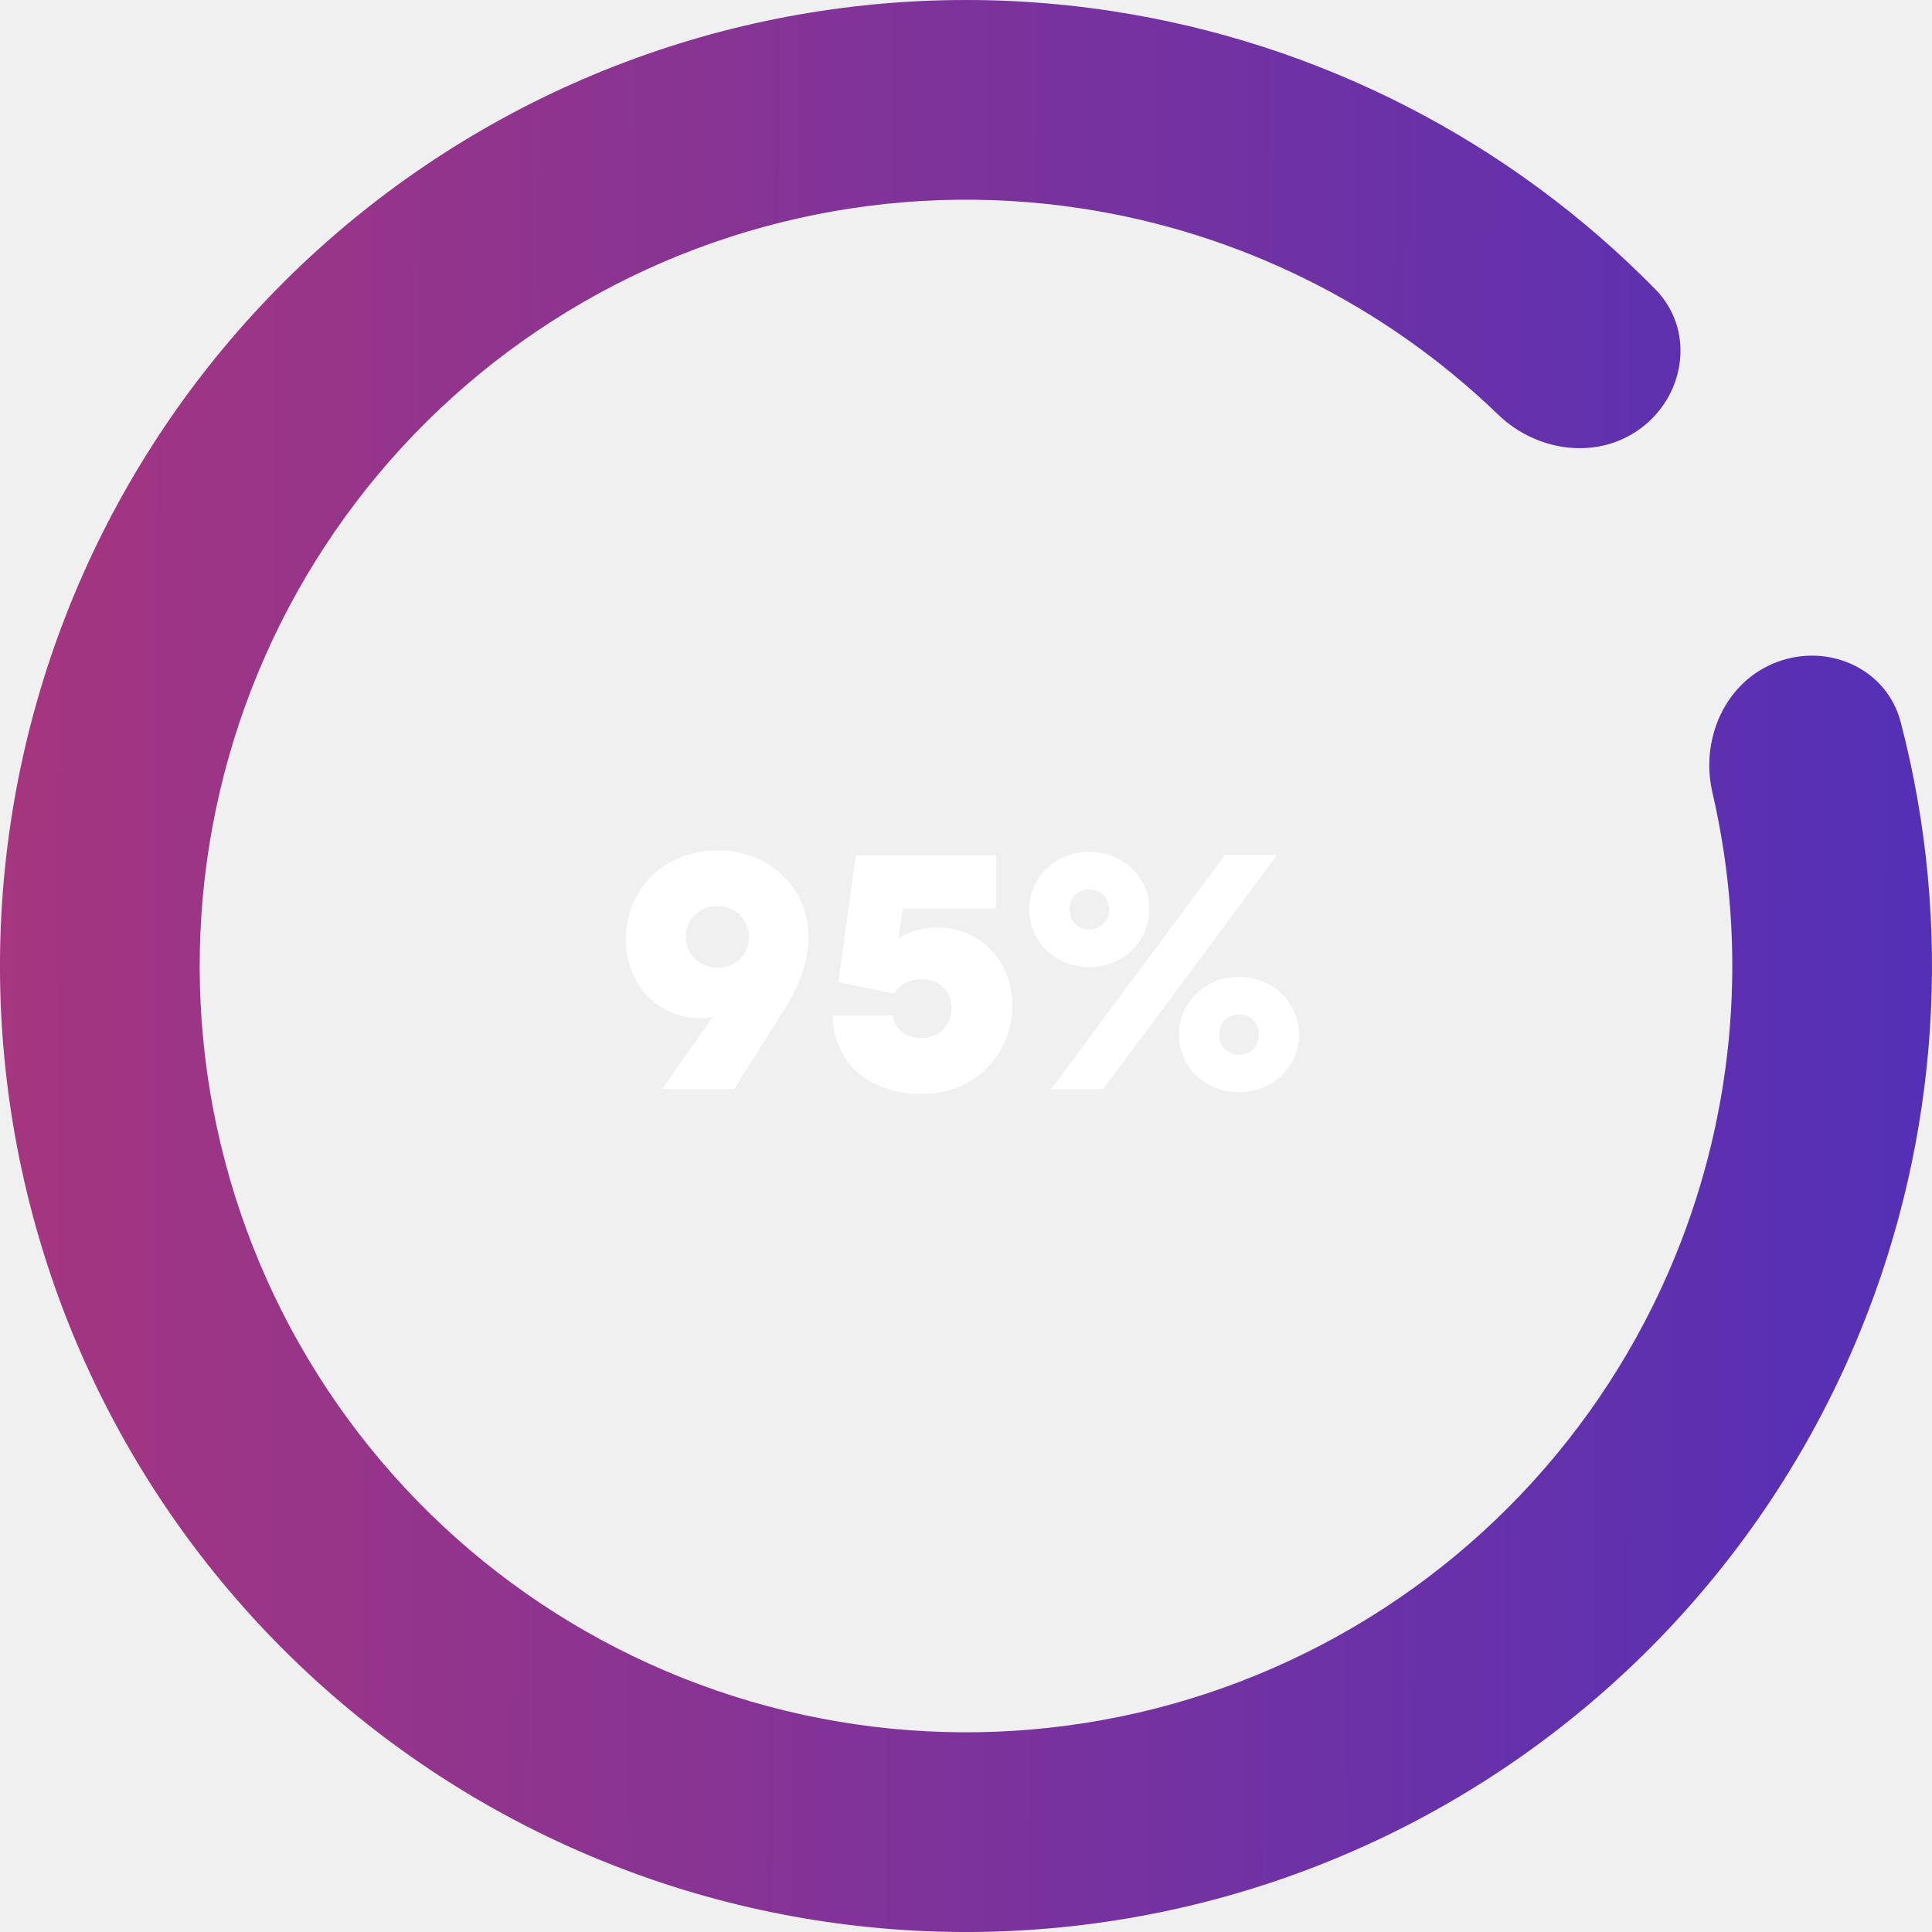
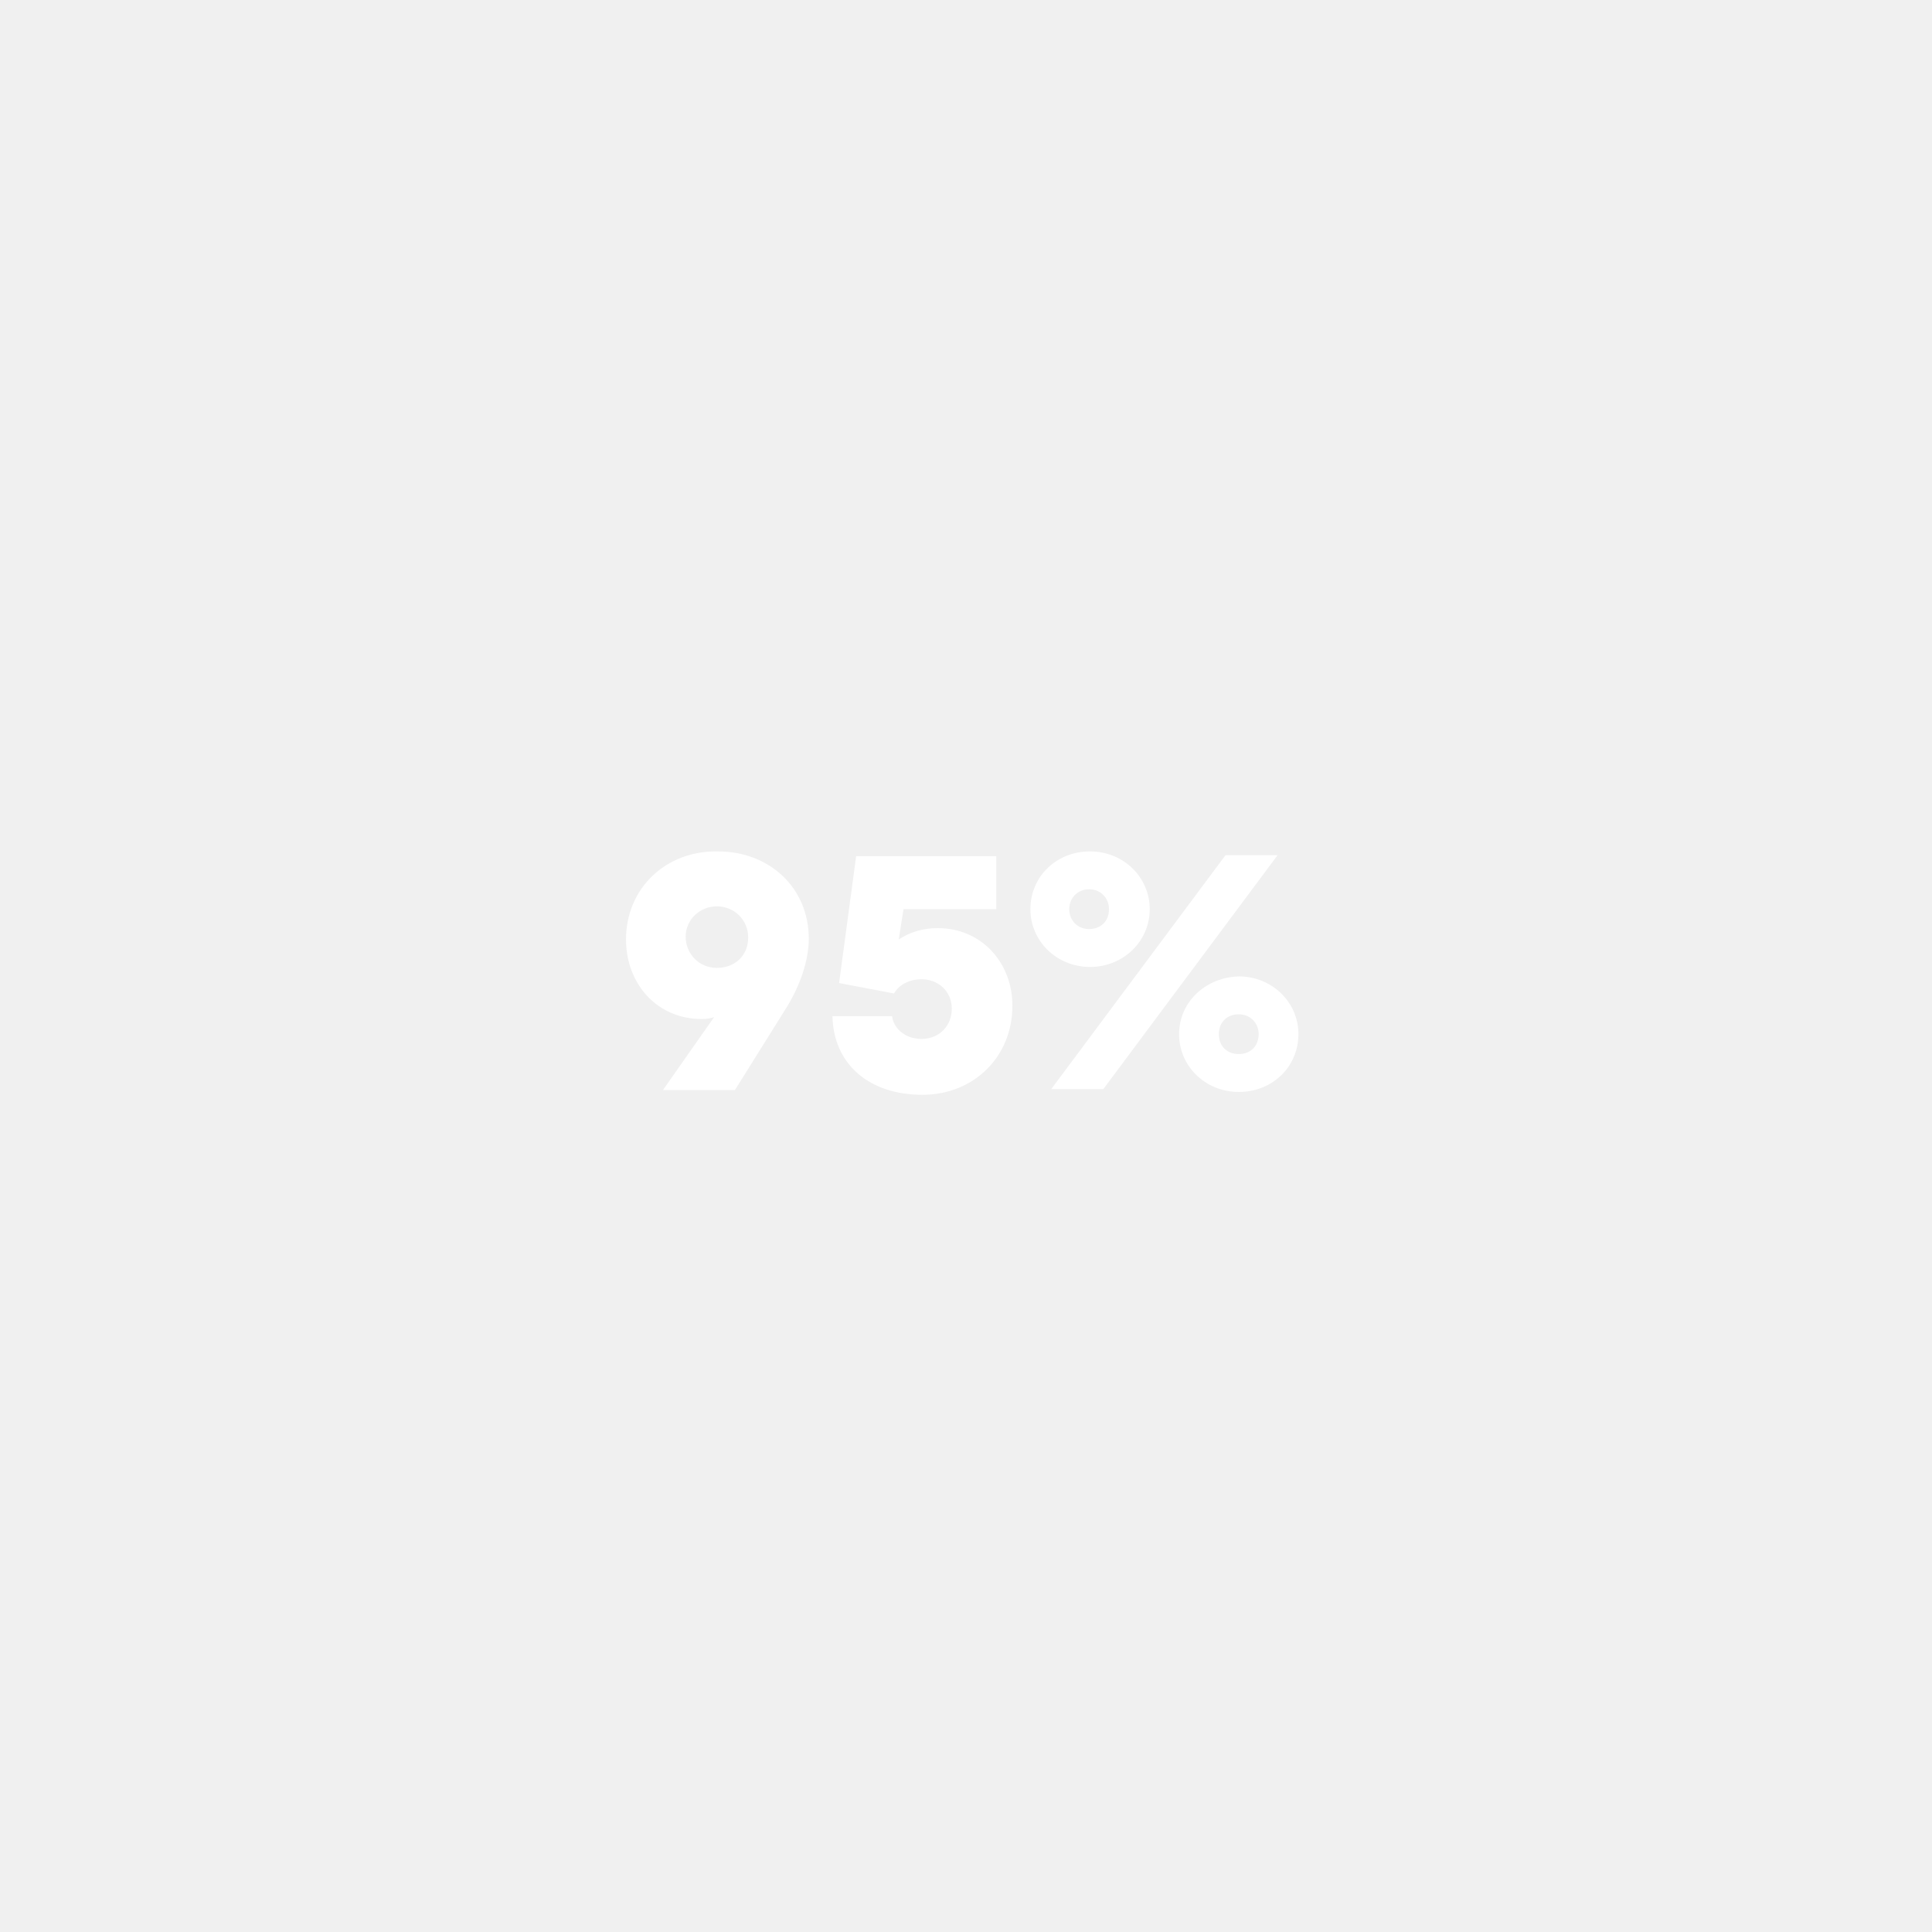
- <svg xmlns="http://www.w3.org/2000/svg" width="204" height="204" viewBox="0 0 204 204" fill="none">
-   <path d="M187.639 69.902C193.092 67.859 199.226 70.614 200.696 76.248C206.238 97.486 204.802 120.051 196.436 140.546C186.737 164.31 168.435 183.543 145.182 194.409C121.928 205.275 95.433 206.975 70.982 199.169C46.531 191.364 25.921 174.628 13.264 152.299C0.607 129.97 -3.166 103.69 2.696 78.702C8.559 53.713 23.627 31.854 44.894 17.484C66.161 3.114 92.064 -2.709 117.435 1.175C139.317 4.524 159.415 14.883 174.791 30.547C178.869 34.702 178.083 41.38 173.529 45.009C168.975 48.637 162.385 47.827 158.195 43.783C146.212 32.215 130.877 24.564 114.244 22.018C94.118 18.937 73.57 23.557 56.699 34.956C39.829 46.355 27.876 63.696 23.225 83.518C18.574 103.34 21.568 124.188 31.608 141.901C41.649 159.614 57.998 172.89 77.394 179.082C96.791 185.274 117.809 183.925 136.255 175.305C154.701 166.686 169.219 151.429 176.914 132.578C183.273 116.999 184.584 99.912 180.815 83.688C179.497 78.016 182.187 71.946 187.639 69.902Z" fill="url(#paint0_linear_16_339)" />
-   <path d="M66.08 99.16C66.08 103.804 69.32 107.512 74.036 107.512C74.648 107.512 75.08 107.44 75.332 107.296L69.896 115H77.528L83.072 106.18C84.476 103.912 85.376 101.32 85.376 98.98C85.376 93.724 81.308 89.8 75.728 89.8C70.256 89.8 66.08 93.76 66.08 99.16ZM72.416 98.908C72.416 97.072 73.892 95.668 75.764 95.668C77.636 95.668 79.076 97.108 79.076 98.944C79.076 100.78 77.636 102.184 75.764 102.184C73.892 102.184 72.416 100.744 72.416 98.908ZM94.397 104.92C94.937 104.056 95.981 103.372 97.313 103.372C99.149 103.372 100.481 104.668 100.481 106.432C100.481 108.196 99.149 109.6 97.313 109.6C95.405 109.6 94.361 108.34 94.253 107.224H87.917C88.025 112.228 91.697 115.504 97.421 115.504C102.785 115.504 106.889 111.508 106.889 106.108C106.889 101.644 103.685 97.936 98.969 97.936C97.421 97.936 96.053 98.332 94.865 99.088L95.333 95.92H105.161V90.304H90.365L88.529 103.696L94.397 104.92ZM121.357 96.028C121.357 92.608 118.585 89.944 115.021 89.944C111.457 89.944 108.685 92.608 108.685 96.028C108.685 99.448 111.457 102.112 115.021 102.112C118.585 102.112 121.357 99.448 121.357 96.028ZM117.109 96.028C117.109 97.288 116.209 98.152 115.021 98.152C113.833 98.152 112.933 97.288 112.933 96.028C112.933 94.768 113.833 93.904 115.021 93.904C116.209 93.904 117.109 94.768 117.109 96.028ZM134.857 90.268H129.349L110.989 115H116.497L134.857 90.268ZM124.489 109.24C124.489 112.66 127.261 115.324 130.825 115.324C134.389 115.324 137.161 112.66 137.161 109.24C137.161 105.82 134.389 103.156 130.825 103.156C127.261 103.156 124.489 105.82 124.489 109.24ZM128.737 109.24C128.737 107.98 129.637 107.116 130.825 107.116C132.013 107.116 132.913 107.98 132.913 109.24C132.913 110.5 132.013 111.364 130.825 111.364C129.637 111.364 128.737 110.5 128.737 109.24Z" fill="white" />
-   <defs>
-     <linearGradient id="paint0_linear_16_339" x1="-12.435" y1="91.215" x2="228.124" y2="92.098" gradientUnits="userSpaceOnUse">
-       <stop stop-color="#AA367C" />
-       <stop offset="1" stop-color="#4A2FBD" />
-     </linearGradient>
-   </defs>
+ <svg xmlns="http://www.w3.org/2000/svg" xmlns:xlink="http://www.w3.org/1999/xlink" version="1.1" id="Layer_1" x="0px" y="0px" viewBox="0 0 204 204" style="enable-background:new 0 0 204 204;" xml:space="preserve">
+   <style type="text/css">
+ 	.st0{clip-path:url(#SVGID_2_);}
+ 	.st1{fill:#FFFFFF;}
+ </style>
+   <g>
+     <g>
+       <defs>
+         <path id="SVGID_1_" d="M187.6,69.9c5.5-2,11.6,0.7,13.1,6.3c5.5,21.2,4.1,43.8-4.3,64.3c-9.7,23.8-28,43-51.3,53.9     c-23.3,10.9-49.7,12.6-74.2,4.8c-24.5-7.8-45.1-24.5-57.7-46.9C0.6,130-3.2,103.7,2.7,78.7c5.9-25,20.9-46.8,42.2-61.2     S92.1-2.7,117.4,1.2c21.9,3.3,42,13.7,57.4,29.4c4.1,4.2,3.3,10.8-1.3,14.5c-4.6,3.6-11.1,2.8-15.3-1.2     c-12-11.6-27.3-19.2-44-21.8C94.1,18.9,73.6,23.6,56.7,35C39.8,46.4,27.9,63.7,23.2,83.5c-4.7,19.8-1.7,40.7,8.4,58.4     c10,17.7,26.4,31,45.8,37.2c19.4,6.2,40.4,4.8,58.9-3.8c18.4-8.6,33-23.9,40.7-42.7c6.4-15.6,7.7-32.7,3.9-48.9     C179.5,78,182.2,71.9,187.6,69.9z" />
+       </defs>
+       <clipPath id="SVGID_2_">
+         <use xlink:href="#SVGID_1_" style="overflow:visible;" />
+       </clipPath>
+       <g class="st0">
+ 		</g>
+     </g>
+   </g>
+   <path class="st1" d="M66.1,99.2c0,4.6,3.2,8.4,8,8.4c0.6,0,1-0.1,1.3-0.2l-5.4,7.7h7.6l5.5-8.8c1.4-2.3,2.3-4.9,2.3-7.2  c0-5.3-4.1-9.2-9.6-9.2C70.3,89.8,66.1,93.8,66.1,99.2z M72.4,98.9c0-1.8,1.5-3.2,3.3-3.2s3.3,1.4,3.3,3.3s-1.4,3.2-3.3,3.2  S72.4,100.7,72.4,98.9z M94.4,104.9c0.5-0.9,1.6-1.5,2.9-1.5c1.8,0,3.2,1.3,3.2,3.1s-1.3,3.2-3.2,3.2c-1.9,0-3-1.3-3.1-2.4h-6.3  c0.1,5,3.8,8.3,9.5,8.3c5.4,0,9.5-4,9.5-9.4c0-4.5-3.2-8.2-7.9-8.2c-1.5,0-2.9,0.4-4.1,1.2l0.5-3.2h9.8v-5.6H90.4l-1.8,13.4  L94.4,104.9z M121.4,96c0-3.4-2.8-6.1-6.3-6.1c-3.6,0-6.3,2.7-6.3,6.1s2.8,6.1,6.3,6.1C118.6,102.1,121.4,99.4,121.4,96z M117.1,96  c0,1.3-0.9,2.1-2.1,2.1c-1.2,0-2.1-0.9-2.1-2.1s0.9-2.1,2.1-2.1C116.2,93.9,117.1,94.8,117.1,96z M134.9,90.3h-5.5L111,115h5.5  L134.9,90.3z M124.5,109.2c0,3.4,2.8,6.1,6.3,6.1c3.6,0,6.3-2.7,6.3-6.1c0-3.4-2.8-6.1-6.3-6.1C127.3,103.2,124.5,105.8,124.5,109.2  z M128.7,109.2c0-1.3,0.9-2.1,2.1-2.1s2.1,0.9,2.1,2.1c0,1.3-0.9,2.1-2.1,2.1S128.7,110.5,128.7,109.2z" />
</svg>
